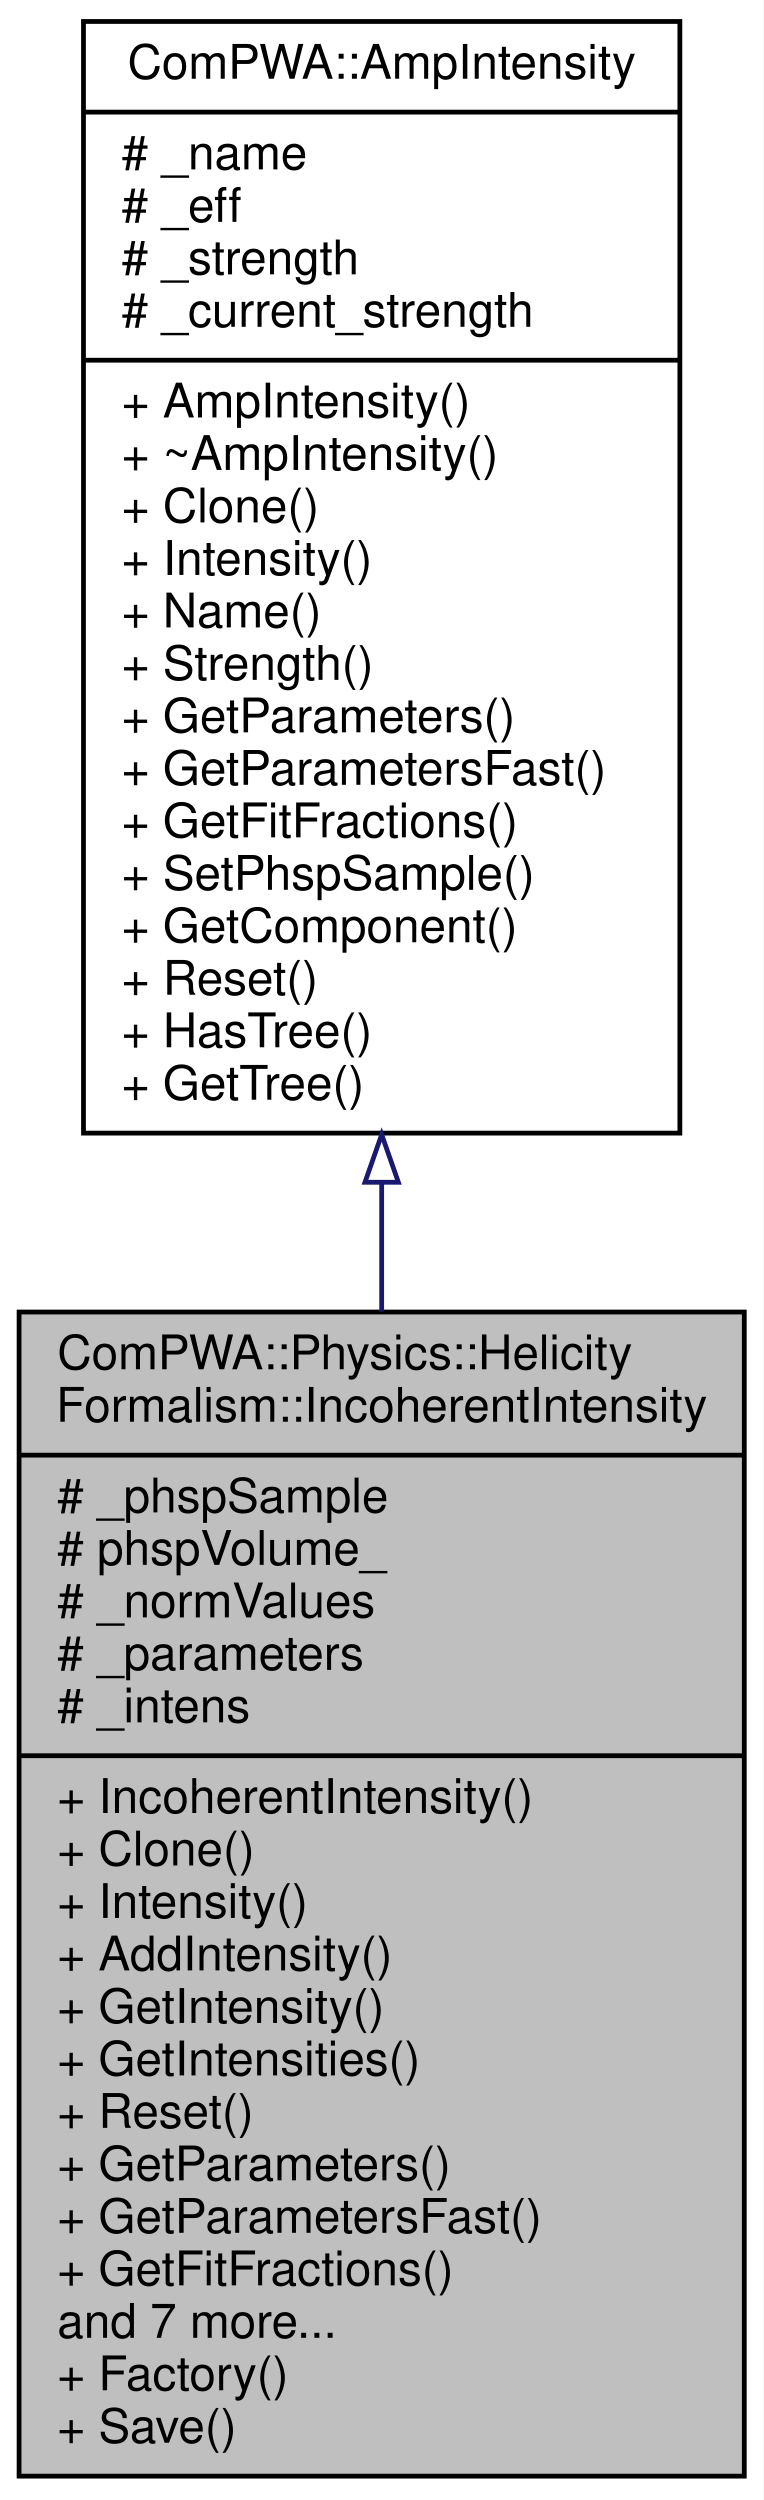
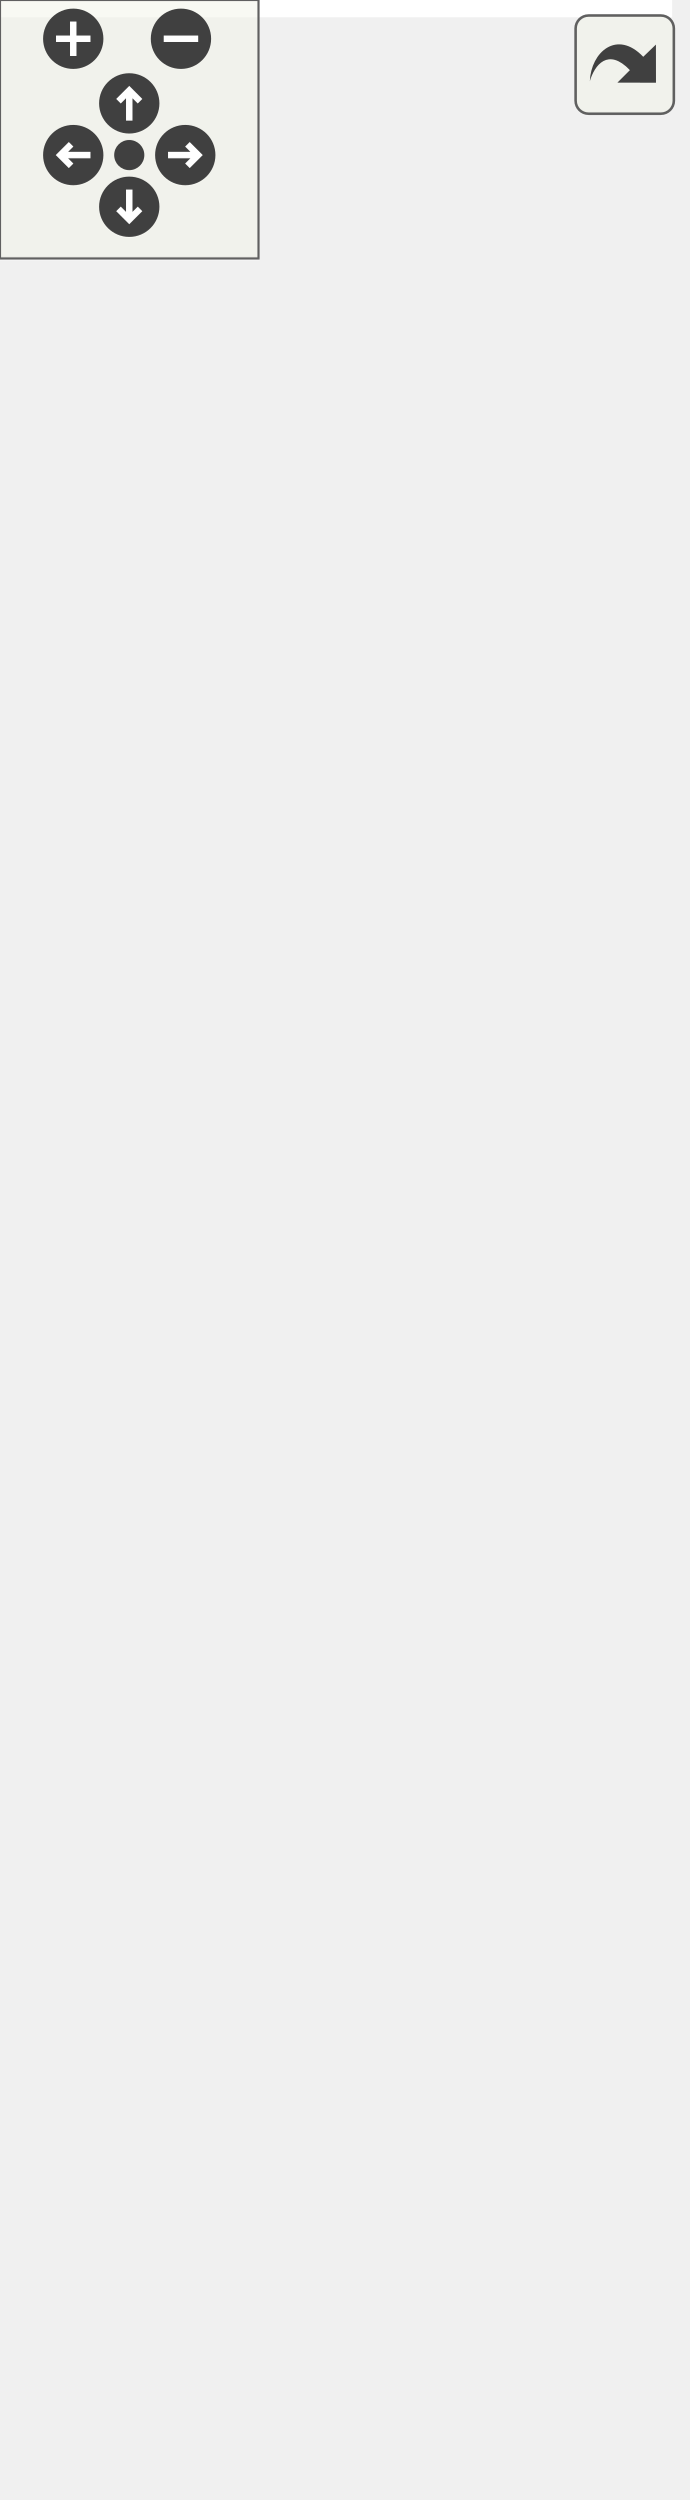
- <svg xmlns="http://www.w3.org/2000/svg" xmlns:xlink="http://www.w3.org/1999/xlink" width="160pt" height="524pt" viewBox="0.00 0.00 160.00 524.00">
-   <g id="graph0" class="graph" transform="scale(1 1) rotate(0) translate(4 520)">
-     <polygon fill="white" stroke="none" points="-4,4 -4,-520 156,-520 156,4 -4,4" />
-     <g id="node1" class="node">
-       <polygon fill="#bfbfbf" stroke="black" points="0,-1 0,-245 152,-245 152,-1 0,-1" />
-       <text text-anchor="start" x="8" y="-233" font-family="Helvetica,sans-Serif" font-size="10.00">ComPWA::Physics::Helicity</text>
-       <text text-anchor="middle" x="76" y="-222" font-family="Helvetica,sans-Serif" font-size="10.00">Formalism::IncoherentIntensity</text>
-       <polyline fill="none" stroke="black" points="0,-215 152,-215 " />
-       <text text-anchor="start" x="8" y="-203" font-family="Helvetica,sans-Serif" font-size="10.00"># _phspSample</text>
-       <text text-anchor="start" x="8" y="-192" font-family="Helvetica,sans-Serif" font-size="10.00"># phspVolume_</text>
-       <text text-anchor="start" x="8" y="-181" font-family="Helvetica,sans-Serif" font-size="10.00"># _normValues</text>
-       <text text-anchor="start" x="8" y="-170" font-family="Helvetica,sans-Serif" font-size="10.00"># _parameters</text>
-       <text text-anchor="start" x="8" y="-159" font-family="Helvetica,sans-Serif" font-size="10.00"># _intens</text>
-       <polyline fill="none" stroke="black" points="0,-152 152,-152 " />
-       <text text-anchor="start" x="8" y="-140" font-family="Helvetica,sans-Serif" font-size="10.00">+ IncoherentIntensity()</text>
-       <text text-anchor="start" x="8" y="-129" font-family="Helvetica,sans-Serif" font-size="10.00">+ Clone()</text>
-       <text text-anchor="start" x="8" y="-118" font-family="Helvetica,sans-Serif" font-size="10.00">+ Intensity()</text>
-       <text text-anchor="start" x="8" y="-107" font-family="Helvetica,sans-Serif" font-size="10.00">+ AddIntensity()</text>
-       <text text-anchor="start" x="8" y="-96" font-family="Helvetica,sans-Serif" font-size="10.00">+ GetIntensity()</text>
-       <text text-anchor="start" x="8" y="-85" font-family="Helvetica,sans-Serif" font-size="10.00">+ GetIntensities()</text>
-       <text text-anchor="start" x="8" y="-74" font-family="Helvetica,sans-Serif" font-size="10.00">+ Reset()</text>
-       <text text-anchor="start" x="8" y="-63" font-family="Helvetica,sans-Serif" font-size="10.00">+ GetParameters()</text>
-       <text text-anchor="start" x="8" y="-52" font-family="Helvetica,sans-Serif" font-size="10.00">+ GetParametersFast()</text>
-       <text text-anchor="start" x="8" y="-41" font-family="Helvetica,sans-Serif" font-size="10.00">+ GetFitFractions()</text>
-       <text text-anchor="start" x="8" y="-30" font-family="Helvetica,sans-Serif" font-size="10.00">and 7 more...</text>
-       <text text-anchor="start" x="8" y="-19" font-family="Helvetica,sans-Serif" font-size="10.00">+ Factory()</text>
-       <text text-anchor="start" x="8" y="-8" font-family="Helvetica,sans-Serif" font-size="10.00">+ Save()</text>
+ <svg xmlns="http://www.w3.org/2000/svg" xmlns:xlink="http://www.w3.org/1999/xlink" id="main" version="1.1" xml:space="preserve">
+   <style type="text/css">
+ .edge:hover path { stroke: red; }
+ .edge:hover polygon { stroke: red; fill: red; }
+ </style>
+   <defs>
+     <circle id="rim" cx="0" cy="0" r="7" />
+     <circle id="rim2" cx="0" cy="0" r="3.5" />
+     <g id="zoomPlus">
+       <use xlink:href="#rim" fill="#404040">
+         <set attributeName="fill" to="#808080" begin="zoomplus.mouseover" end="zoomplus.mouseout" />
+       </use>
+       <path d="M-4,0h8M0,-4v8" fill="none" stroke="white" stroke-width="1.5" pointer-events="none" />
    </g>
-     <g id="node2" class="node">
-       <g id="a_node2">
-         <a xlink:href="../../db/df8/classComPWA_1_1AmpIntensity.html" target="_top" xlink:title="This class provides the interface an amplitude intensity. ">
-           <polygon fill="white" stroke="black" points="13.5,-282.5 13.5,-515.5 138.5,-515.5 138.5,-282.5 13.5,-282.5" />
-           <text text-anchor="middle" x="76" y="-503.5" font-family="Helvetica,sans-Serif" font-size="10.00">ComPWA::AmpIntensity</text>
-           <polyline fill="none" stroke="black" points="13.5,-496.5 138.5,-496.5 " />
-           <text text-anchor="start" x="21.5" y="-484.5" font-family="Helvetica,sans-Serif" font-size="10.00"># _name</text>
-           <text text-anchor="start" x="21.5" y="-473.5" font-family="Helvetica,sans-Serif" font-size="10.00"># _eff</text>
-           <text text-anchor="start" x="21.5" y="-462.5" font-family="Helvetica,sans-Serif" font-size="10.00"># _strength</text>
-           <text text-anchor="start" x="21.5" y="-451.5" font-family="Helvetica,sans-Serif" font-size="10.00"># _current_strength</text>
-           <polyline fill="none" stroke="black" points="13.5,-444.5 138.5,-444.5 " />
-           <text text-anchor="start" x="21.5" y="-432.5" font-family="Helvetica,sans-Serif" font-size="10.00">+ AmpIntensity()</text>
-           <text text-anchor="start" x="21.5" y="-421.5" font-family="Helvetica,sans-Serif" font-size="10.00">+ ~AmpIntensity()</text>
-           <text text-anchor="start" x="21.5" y="-410.5" font-family="Helvetica,sans-Serif" font-size="10.00">+ Clone()</text>
-           <text text-anchor="start" x="21.5" y="-399.5" font-family="Helvetica,sans-Serif" font-size="10.00">+ Intensity()</text>
-           <text text-anchor="start" x="21.5" y="-388.5" font-family="Helvetica,sans-Serif" font-size="10.00">+ Name()</text>
-           <text text-anchor="start" x="21.5" y="-377.5" font-family="Helvetica,sans-Serif" font-size="10.00">+ Strength()</text>
-           <text text-anchor="start" x="21.5" y="-366.5" font-family="Helvetica,sans-Serif" font-size="10.00">+ GetParameters()</text>
-           <text text-anchor="start" x="21.5" y="-355.5" font-family="Helvetica,sans-Serif" font-size="10.00">+ GetParametersFast()</text>
-           <text text-anchor="start" x="21.5" y="-344.5" font-family="Helvetica,sans-Serif" font-size="10.00">+ GetFitFractions()</text>
-           <text text-anchor="start" x="21.5" y="-333.5" font-family="Helvetica,sans-Serif" font-size="10.00">+ SetPhspSample()</text>
-           <text text-anchor="start" x="21.5" y="-322.5" font-family="Helvetica,sans-Serif" font-size="10.00">+ GetComponent()</text>
-           <text text-anchor="start" x="21.5" y="-311.5" font-family="Helvetica,sans-Serif" font-size="10.00">+ Reset()</text>
-           <text text-anchor="start" x="21.5" y="-300.5" font-family="Helvetica,sans-Serif" font-size="10.00">+ HasTree()</text>
-           <text text-anchor="start" x="21.5" y="-289.5" font-family="Helvetica,sans-Serif" font-size="10.00">+ GetTree()</text>
-         </a>
+     <g id="zoomMin">
+       <use xlink:href="#rim" fill="#404040">
+         <set attributeName="fill" to="#808080" begin="zoomminus.mouseover" end="zoomminus.mouseout" />
+       </use>
+       <path d="M-4,0h8" fill="none" stroke="white" stroke-width="1.5" pointer-events="none" />
+     </g>
+     <g id="dirArrow">
+       <path fill="none" stroke="white" stroke-width="1.5" d="M0,-3.0v7 M-2.5,-0.5L0,-3.0L2.5,-0.5" />
+     </g>
+     <g id="resetDef">
+       <use xlink:href="#rim2" fill="#404040">
+         <set attributeName="fill" to="#808080" begin="reset.mouseover" end="reset.mouseout" />
+       </use>
+     </g>
+   </defs>
+   <svg id="graph" class="graph">
+     <g id="viewport">
+       <polygon fill="white" stroke="none" points="-4,4 -4,-520 156,-520 156,4 -4,4" />
+       <g id="node1" class="node">
+         <polygon fill="#bfbfbf" stroke="black" points="0,-1 0,-245 152,-245 152,-1 0,-1" />
+         <text text-anchor="start" x="8" y="-233" font-family="Helvetica,sans-Serif" font-size="10.00">ComPWA::Physics::Helicity</text>
+         <text text-anchor="middle" x="76" y="-222" font-family="Helvetica,sans-Serif" font-size="10.00">Formalism::IncoherentIntensity</text>
+         <polyline fill="none" stroke="black" points="0,-215 152,-215 " />
+         <text text-anchor="start" x="8" y="-203" font-family="Helvetica,sans-Serif" font-size="10.00"># _phspSample</text>
+         <text text-anchor="start" x="8" y="-192" font-family="Helvetica,sans-Serif" font-size="10.00"># phspVolume_</text>
+         <text text-anchor="start" x="8" y="-181" font-family="Helvetica,sans-Serif" font-size="10.00"># _normValues</text>
+         <text text-anchor="start" x="8" y="-170" font-family="Helvetica,sans-Serif" font-size="10.00"># _parameters</text>
+         <text text-anchor="start" x="8" y="-159" font-family="Helvetica,sans-Serif" font-size="10.00"># _intens</text>
+         <polyline fill="none" stroke="black" points="0,-152 152,-152 " />
+         <text text-anchor="start" x="8" y="-140" font-family="Helvetica,sans-Serif" font-size="10.00">+ IncoherentIntensity()</text>
+         <text text-anchor="start" x="8" y="-129" font-family="Helvetica,sans-Serif" font-size="10.00">+ Clone()</text>
+         <text text-anchor="start" x="8" y="-118" font-family="Helvetica,sans-Serif" font-size="10.00">+ Intensity()</text>
+         <text text-anchor="start" x="8" y="-107" font-family="Helvetica,sans-Serif" font-size="10.00">+ AddIntensity()</text>
+         <text text-anchor="start" x="8" y="-96" font-family="Helvetica,sans-Serif" font-size="10.00">+ GetIntensity()</text>
+         <text text-anchor="start" x="8" y="-85" font-family="Helvetica,sans-Serif" font-size="10.00">+ GetIntensities()</text>
+         <text text-anchor="start" x="8" y="-74" font-family="Helvetica,sans-Serif" font-size="10.00">+ Reset()</text>
+         <text text-anchor="start" x="8" y="-63" font-family="Helvetica,sans-Serif" font-size="10.00">+ GetParameters()</text>
+         <text text-anchor="start" x="8" y="-52" font-family="Helvetica,sans-Serif" font-size="10.00">+ GetParametersFast()</text>
+         <text text-anchor="start" x="8" y="-41" font-family="Helvetica,sans-Serif" font-size="10.00">+ GetFitFractions()</text>
+         <text text-anchor="start" x="8" y="-30" font-family="Helvetica,sans-Serif" font-size="10.00">and 7 more...</text>
+         <text text-anchor="start" x="8" y="-19" font-family="Helvetica,sans-Serif" font-size="10.00">+ Factory()</text>
+         <text text-anchor="start" x="8" y="-8" font-family="Helvetica,sans-Serif" font-size="10.00">+ Save()</text>
+       </g>
+       <g id="node2" class="node">
+         <g id="a_node2">
+           <a xlink:href="../../db/df8/classComPWA_1_1AmpIntensity.html" target="_top" xlink:title="This class provides the interface an amplitude intensity. ">
+             <polygon fill="white" stroke="black" points="13.5,-282.5 13.5,-515.5 138.5,-515.5 138.5,-282.5 13.5,-282.5" />
+             <text text-anchor="middle" x="76" y="-503.5" font-family="Helvetica,sans-Serif" font-size="10.00">ComPWA::AmpIntensity</text>
+             <polyline fill="none" stroke="black" points="13.5,-496.5 138.5,-496.5 " />
+             <text text-anchor="start" x="21.5" y="-484.5" font-family="Helvetica,sans-Serif" font-size="10.00"># _name</text>
+             <text text-anchor="start" x="21.5" y="-473.5" font-family="Helvetica,sans-Serif" font-size="10.00"># _eff</text>
+             <text text-anchor="start" x="21.5" y="-462.5" font-family="Helvetica,sans-Serif" font-size="10.00"># _strength</text>
+             <text text-anchor="start" x="21.5" y="-451.5" font-family="Helvetica,sans-Serif" font-size="10.00"># _current_strength</text>
+             <polyline fill="none" stroke="black" points="13.5,-444.5 138.5,-444.5 " />
+             <text text-anchor="start" x="21.5" y="-432.5" font-family="Helvetica,sans-Serif" font-size="10.00">+ AmpIntensity()</text>
+             <text text-anchor="start" x="21.5" y="-421.5" font-family="Helvetica,sans-Serif" font-size="10.00">+ ~AmpIntensity()</text>
+             <text text-anchor="start" x="21.5" y="-410.5" font-family="Helvetica,sans-Serif" font-size="10.00">+ Clone()</text>
+             <text text-anchor="start" x="21.5" y="-399.5" font-family="Helvetica,sans-Serif" font-size="10.00">+ Intensity()</text>
+             <text text-anchor="start" x="21.5" y="-388.5" font-family="Helvetica,sans-Serif" font-size="10.00">+ Name()</text>
+             <text text-anchor="start" x="21.5" y="-377.5" font-family="Helvetica,sans-Serif" font-size="10.00">+ Strength()</text>
+             <text text-anchor="start" x="21.5" y="-366.5" font-family="Helvetica,sans-Serif" font-size="10.00">+ GetParameters()</text>
+             <text text-anchor="start" x="21.5" y="-355.5" font-family="Helvetica,sans-Serif" font-size="10.00">+ GetParametersFast()</text>
+             <text text-anchor="start" x="21.5" y="-344.5" font-family="Helvetica,sans-Serif" font-size="10.00">+ GetFitFractions()</text>
+             <text text-anchor="start" x="21.5" y="-333.5" font-family="Helvetica,sans-Serif" font-size="10.00">+ SetPhspSample()</text>
+             <text text-anchor="start" x="21.5" y="-322.5" font-family="Helvetica,sans-Serif" font-size="10.00">+ GetComponent()</text>
+             <text text-anchor="start" x="21.5" y="-311.5" font-family="Helvetica,sans-Serif" font-size="10.00">+ Reset()</text>
+             <text text-anchor="start" x="21.5" y="-300.5" font-family="Helvetica,sans-Serif" font-size="10.00">+ HasTree()</text>
+             <text text-anchor="start" x="21.5" y="-289.5" font-family="Helvetica,sans-Serif" font-size="10.00">+ GetTree()</text>
+           </a>
+         </g>
+       </g>
+       <g id="edge1" class="edge">
+         <path fill="none" stroke="midnightblue" d="M76,-272.088C76,-263.104 76,-254.056 76,-245.1" />
+         <polygon fill="none" stroke="midnightblue" points="72.5,-272.196 76,-282.196 79.5,-272.197 72.5,-272.196" />
      </g>
    </g>
-     <g id="edge1" class="edge">
-       <path fill="none" stroke="midnightblue" d="M76,-272.088C76,-263.104 76,-254.056 76,-245.1" />
-       <polygon fill="none" stroke="midnightblue" points="72.5,-272.196 76,-282.196 79.5,-272.197 72.5,-272.196" />
+   </svg>
+   <g id="navigator" transform="translate(0 0)" fill="#404254">
+     <rect fill="#f2f5e9" fill-opacity="0.5" stroke="#606060" stroke-width=".5" x="0" y="0" width="60" height="60" />
+     <use id="zoomplus" xlink:href="#zoomPlus" x="17" y="9" />
+     <use id="zoomminus" xlink:href="#zoomMin" x="42" y="9" />
+     <use id="reset" xlink:href="#resetDef" x="30" y="36" />
+     <g id="arrowUp" xlink:href="#dirArrow" transform="translate(30 24)">
+       <use xlink:href="#rim" fill="#404040">
+         <set attributeName="fill" to="#808080" begin="arrowUp.mouseover" end="arrowUp.mouseout" />
+       </use>
+       <path fill="none" stroke="white" stroke-width="1.5" d="M0,-3.0v7 M-2.5,-0.5L0,-3.0L2.5,-0.5" />
+     </g>
+     <g id="arrowRight" xlink:href="#dirArrow" transform="rotate(90) translate(36 -43)">
+       <use xlink:href="#rim" fill="#404040">
+         <set attributeName="fill" to="#808080" begin="arrowRight.mouseover" end="arrowRight.mouseout" />
+       </use>
+       <path fill="none" stroke="white" stroke-width="1.5" d="M0,-3.0v7 M-2.5,-0.5L0,-3.0L2.5,-0.5" />
+     </g>
+     <g id="arrowDown" xlink:href="#dirArrow" transform="rotate(180) translate(-30 -48)">
+       <use xlink:href="#rim" fill="#404040">
+         <set attributeName="fill" to="#808080" begin="arrowDown.mouseover" end="arrowDown.mouseout" />
+       </use>
+       <path fill="none" stroke="white" stroke-width="1.5" d="M0,-3.0v7 M-2.5,-0.5L0,-3.0L2.5,-0.5" />
+     </g>
+     <g id="arrowLeft" xlink:href="#dirArrow" transform="rotate(270) translate(-36 17)">
+       <use xlink:href="#rim" fill="#404040">
+         <set attributeName="fill" to="#808080" begin="arrowLeft.mouseover" end="arrowLeft.mouseout" />
+       </use>
+       <path fill="none" stroke="white" stroke-width="1.5" d="M0,-3.0v7 M-2.5,-0.5L0,-3.0L2.5,-0.5" />
    </g>
  </g>
+   <svg viewBox="0 0 15 15" width="100%" height="30px" preserveAspectRatio="xMaxYMin meet">
+     <g id="arrow_out" transform="scale(0.3 0.3)">
+       <a xlink:href="classComPWA_1_1Physics_1_1HelicityFormalism_1_1IncoherentIntensity__inherit__graph_org.svg" target="_base">
+         <rect id="button" ry="5" rx="5" y="6" x="6" height="38" width="38" fill="#f2f5e9" fill-opacity="0.5" stroke="#606060" stroke-width="1.0" />
+         <path id="arrow" d="M 11.5,31.437 C 11.94,20.098 22.043,11.323 32.159,21.979 L 37.069,17.246 C 37.069,17.246 37.088,32 37.088,32 L 22.16,31.978 C 22.16,31.978 26.998,27.14 26.998,27.14 C 18.529,18.264 13.292,25.23 11.5,31.437 z" style="fill:#404040;" />
+       </a>
+     </g>
+   </svg>
</svg>
